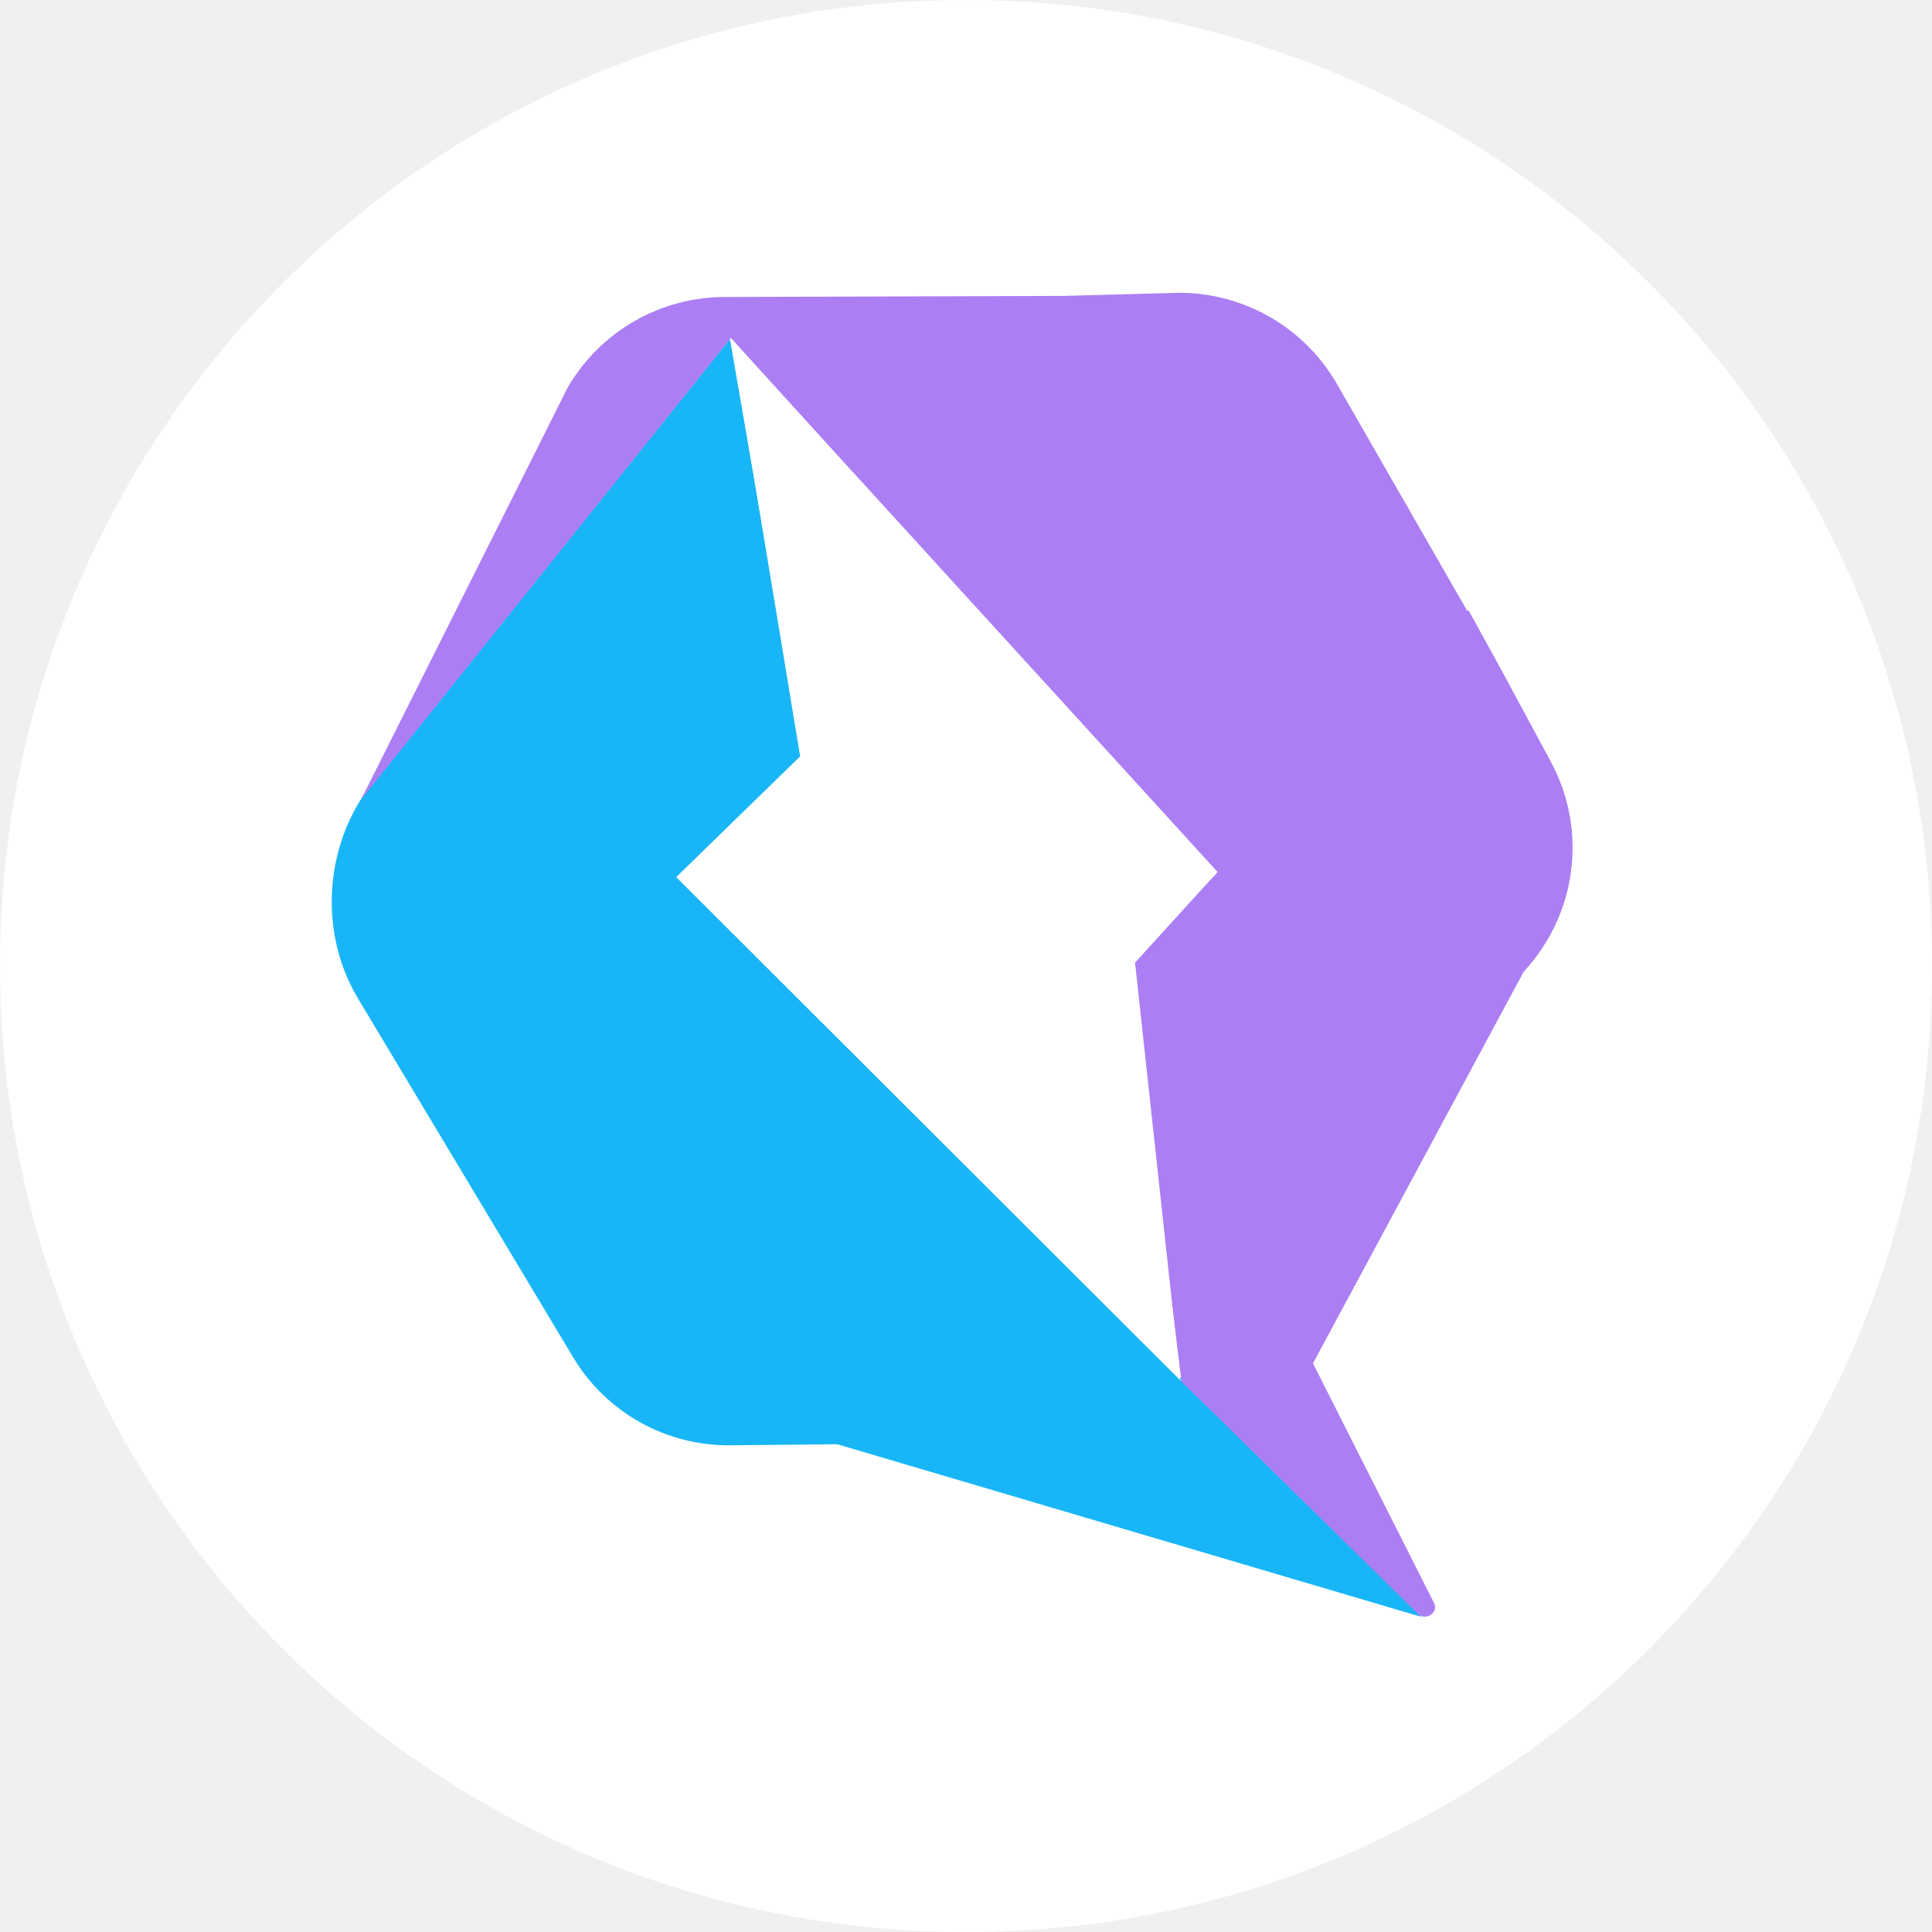
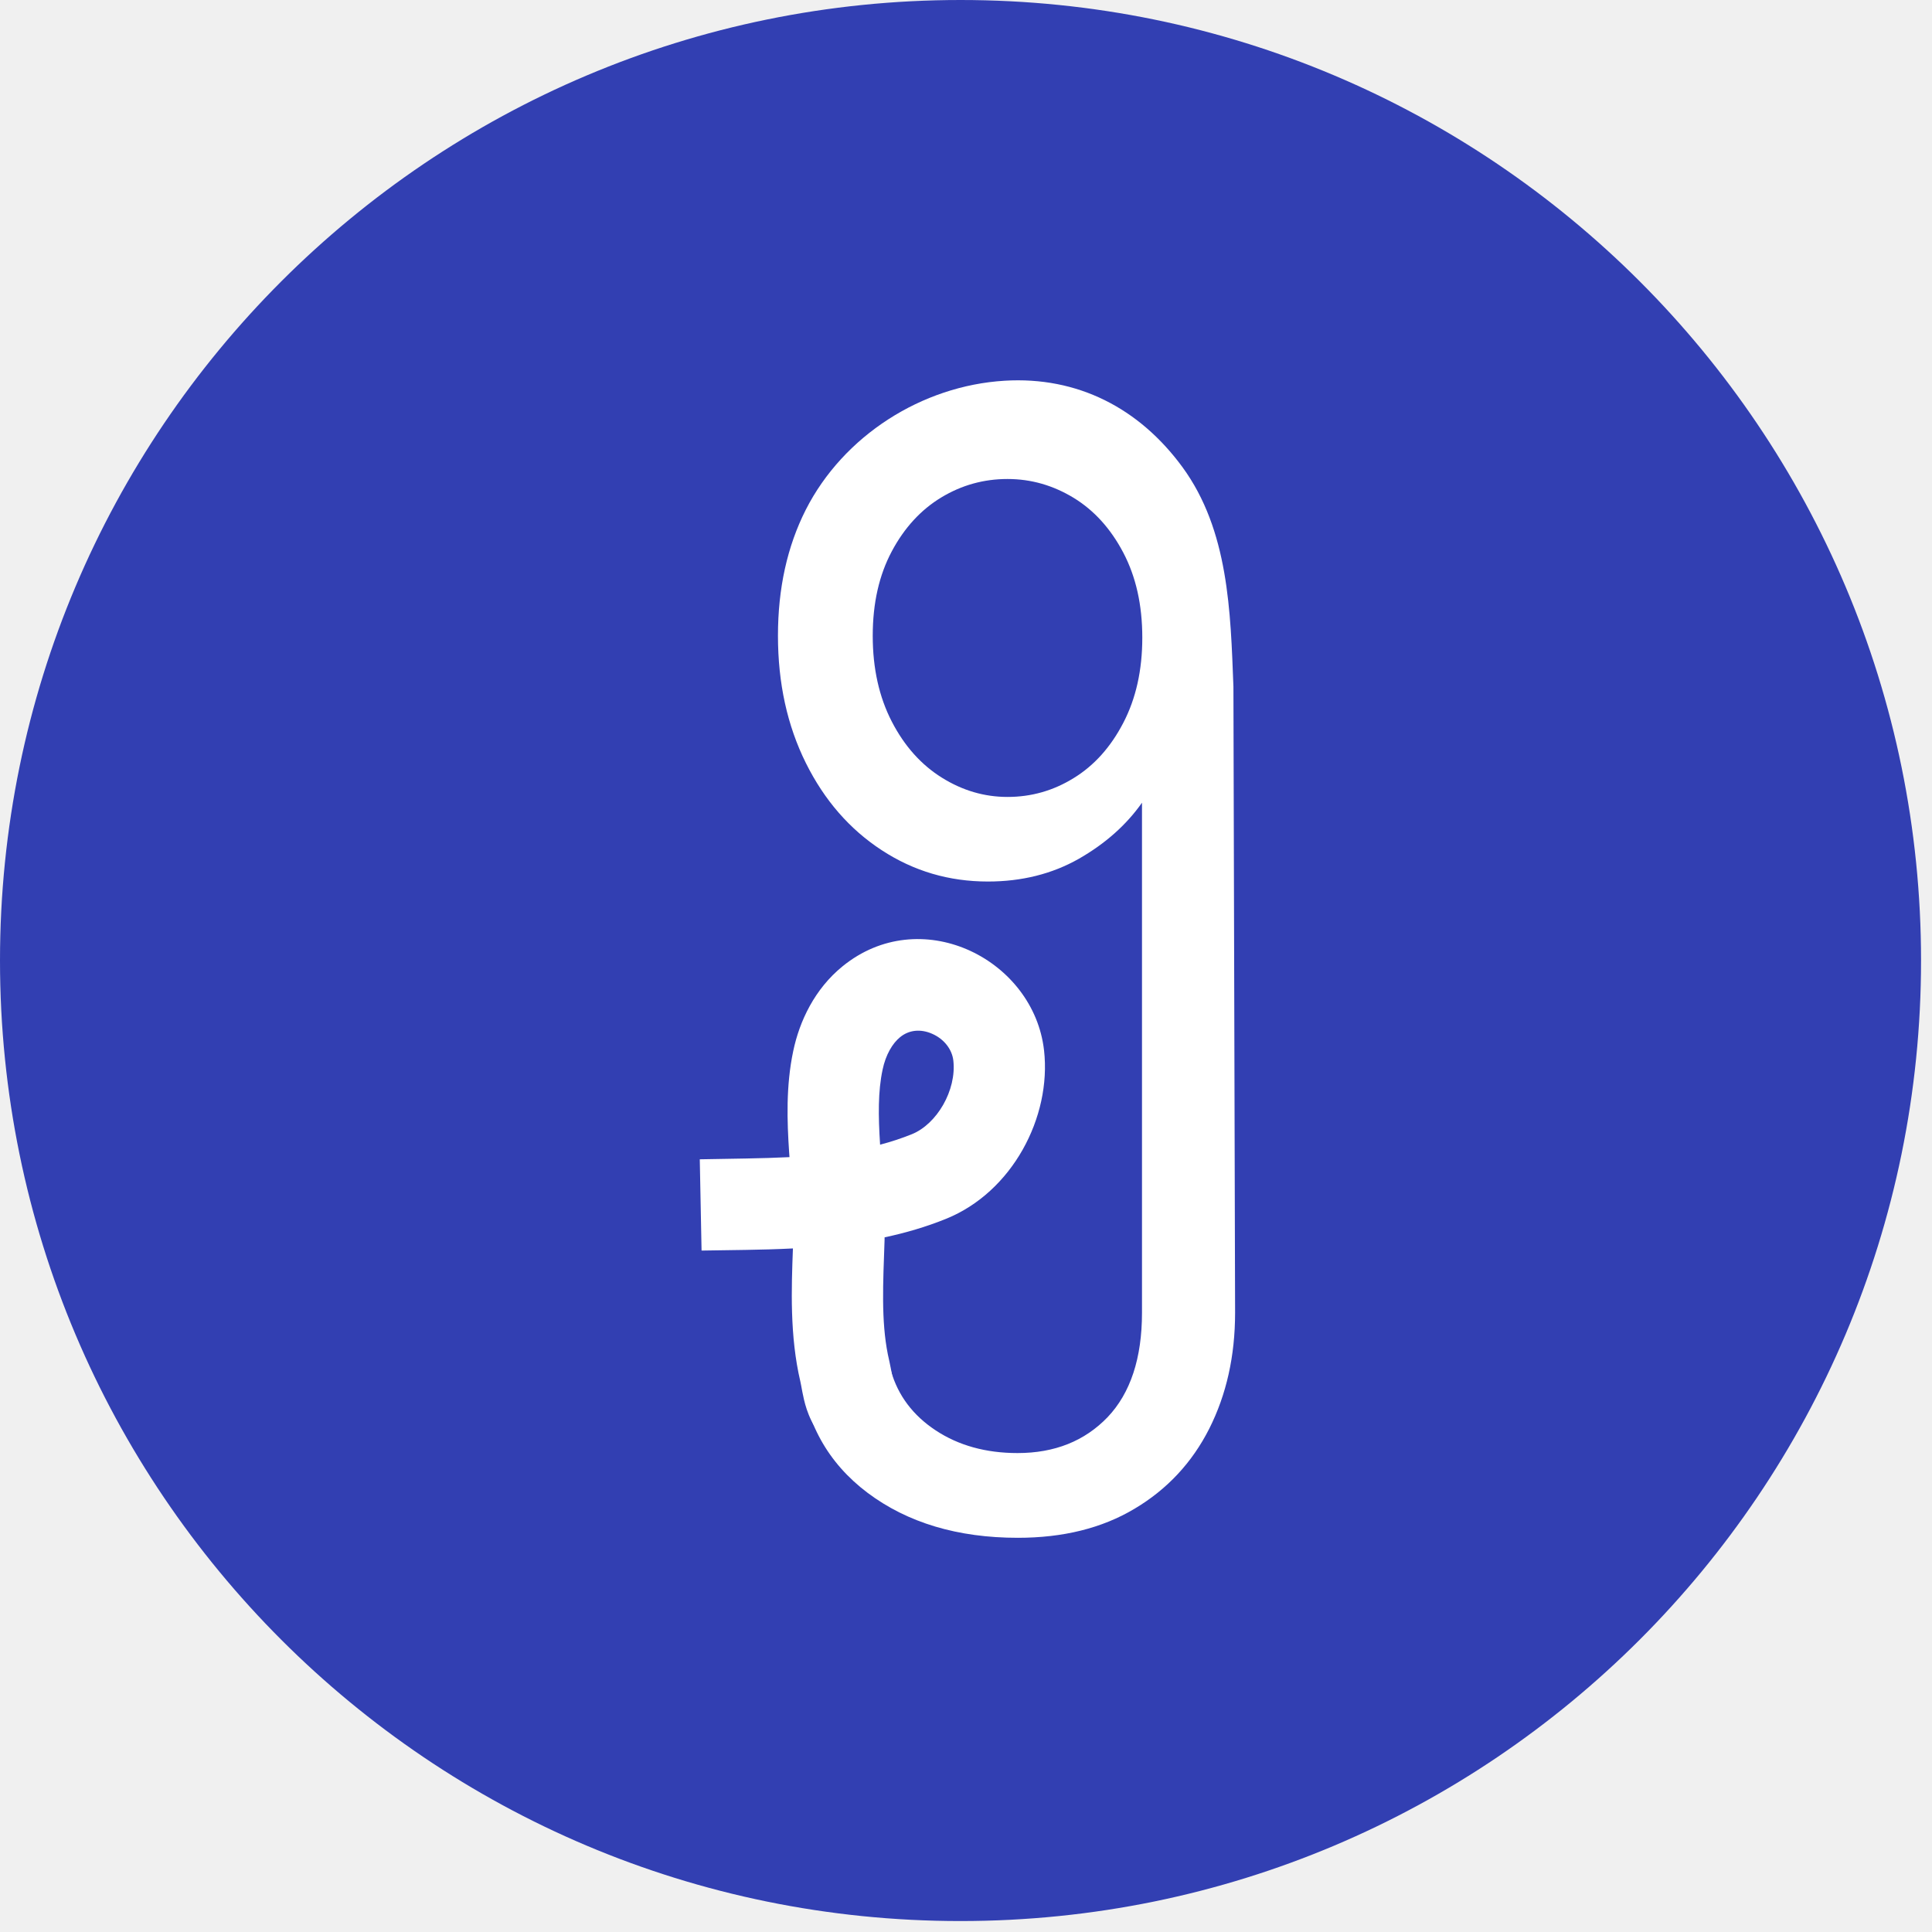
- <svg xmlns="http://www.w3.org/2000/svg" fill="none" viewBox="0 0 500 500">
-   <g clip-path="url(#a)">
-     <circle cx="250" cy="250" r="250" fill="#fff" />
-     <path fill="#18B6F6" d="m367.87 418.45-61.17-61.18-.94.13v-.67L175.7 227.53l32.05-31.13L188.9 87.73 99.56 199.09c-15.22 15.42-18.03 40.51-7.08 59.03l55.83 93.11a46.82 46.82 0 0 0 40.73 22.81l27.65-.27 151.18 44.68Z" />
-     <path fill="#AC7EF4" d="m401.25 196.94-12.29-22.81-6.41-11.67-2.54-4.56-.26.26-33.66-58.63a47.07 47.07 0 0 0-41.27-23.75l-29.51.8-88.01.28a47.07 47.07 0 0 0-40.33 23.34L93.4 207l95.76-119.54L314.7 226.19l-22.3 22.67 13.35 108.54.13-.26v.26h-.26l.26.27 10.42 10.2 50.62 49.78c2.13 2 5.6-.4 4.13-2.96l-31.25-61.85 54.5-101.3 1.73-2c.67-.81 1.33-1.62 1.87-2.42a46.8 46.8 0 0 0 3.34-50.18Z" />
-     <path fill="#fff" d="M315.1 225.65 189.18 87.6l17.9 108.14L175 227l130.5 130.27-11.75-108.14 21.37-23.48Z" />
-   </g>
-   <defs>
-     <clipPath id="a">
-       <path fill="#fff" d="M0 0h500v500H0z" />
-     </clipPath>
-   </defs>
+ <svg xmlns="http://www.w3.org/2000/svg" width="127" height="127" viewBox="0 0 127 127" fill="none">
+   <path d="M0 63.14C0 28.27 28.27 0 63.14 0C98.01 0 126.28 28.27 126.28 63.14C126.28 98.01 98.01 126.28 63.14 126.28C28.27 126.29 0 98.02 0 63.14Z" fill="#323FB2" />
+   <path d="M80.789 88.797C80.549 88.547 80.379 88.257 80.259 87.927ZM81.189 86.287C81.189 89.137 80.619 91.677 79.489 93.917C78.359 96.147 76.719 97.907 74.579 99.177C72.439 100.457 69.879 101.087 66.909 101.087C62.949 101.087 59.659 100.097 57.039 98.137C54.419 96.167 52.939 93.497 52.579 90.117H58.569C59.029 91.727 60.009 93.037 61.509 94.027C63.009 95.017 64.809 95.517 66.889 95.517C69.329 95.517 71.299 94.727 72.809 93.157C74.309 91.577 75.069 89.287 75.069 86.287V52.767C74.039 54.227 72.659 55.457 70.909 56.457C69.159 57.447 67.169 57.947 64.939 57.947C62.389 57.947 60.069 57.267 57.959 55.887C55.859 54.517 54.189 52.607 52.969 50.147C51.749 47.687 51.139 44.907 51.139 41.787C51.139 38.677 51.749 35.917 52.969 33.507C55.439 28.647 60.589 25.357 66.039 25.027C70.819 24.737 74.879 26.817 77.729 30.707C80.769 34.867 80.889 40.197 81.079 45.137M73.839 36.327C73.009 34.747 71.919 33.547 70.579 32.727C69.229 31.907 67.789 31.487 66.229 31.487C64.669 31.487 63.219 31.887 61.879 32.697C60.539 33.507 59.449 34.687 58.619 36.247C57.789 37.807 57.369 39.647 57.369 41.797C57.369 43.937 57.789 45.817 58.619 47.427C59.449 49.037 60.549 50.267 61.909 51.117C63.269 51.967 64.709 52.387 66.229 52.387C67.789 52.387 69.239 51.977 70.579 51.147C71.919 50.327 73.009 49.117 73.839 47.517C74.669 45.927 75.089 44.057 75.089 41.917C75.089 39.757 74.669 37.907 73.839 36.327Z" fill="white" />
+   <path d="M55.388 63.518C60.464 59.393 67.714 62.936 68.592 68.757L68.629 69.037L68.63 69.039C69.129 73.449 66.531 78.361 62.194 80.117C60.868 80.654 59.513 81.047 58.149 81.336C58.148 81.397 58.149 81.458 58.147 81.519V81.521C58.047 84.37 57.92 86.805 58.361 89.023L58.457 89.463L58.463 89.487C58.504 89.666 58.537 89.838 58.563 89.978C58.595 90.148 58.608 90.221 58.633 90.353C58.676 90.58 58.703 90.684 58.722 90.74C58.737 90.786 58.721 90.716 58.636 90.602C58.538 90.471 58.402 90.354 58.259 90.279L55.478 95.595C54.02 94.832 53.352 93.6 53.032 92.646C52.882 92.198 52.796 91.774 52.739 91.479C52.669 91.111 52.653 90.997 52.614 90.826C51.906 87.827 52.025 84.657 52.123 82.066C50.022 82.173 47.989 82.17 46.117 82.206L46 76.207C48.085 76.166 50.041 76.156 51.897 76.064C51.889 75.955 51.88 75.846 51.873 75.735C51.738 73.713 51.657 71.382 52.144 69.085C52.556 67.123 53.551 65.009 55.388 63.518ZM61.274 67.955C60.507 67.619 59.751 67.704 59.171 68.175C58.67 68.582 58.223 69.325 58.015 70.322L58.014 70.329C57.715 71.739 57.729 73.336 57.853 75.246C58.562 75.059 59.258 74.833 59.942 74.556C61.585 73.891 62.887 71.667 62.668 69.717C62.585 68.99 62.073 68.306 61.274 67.955Z" fill="white" />
</svg>
